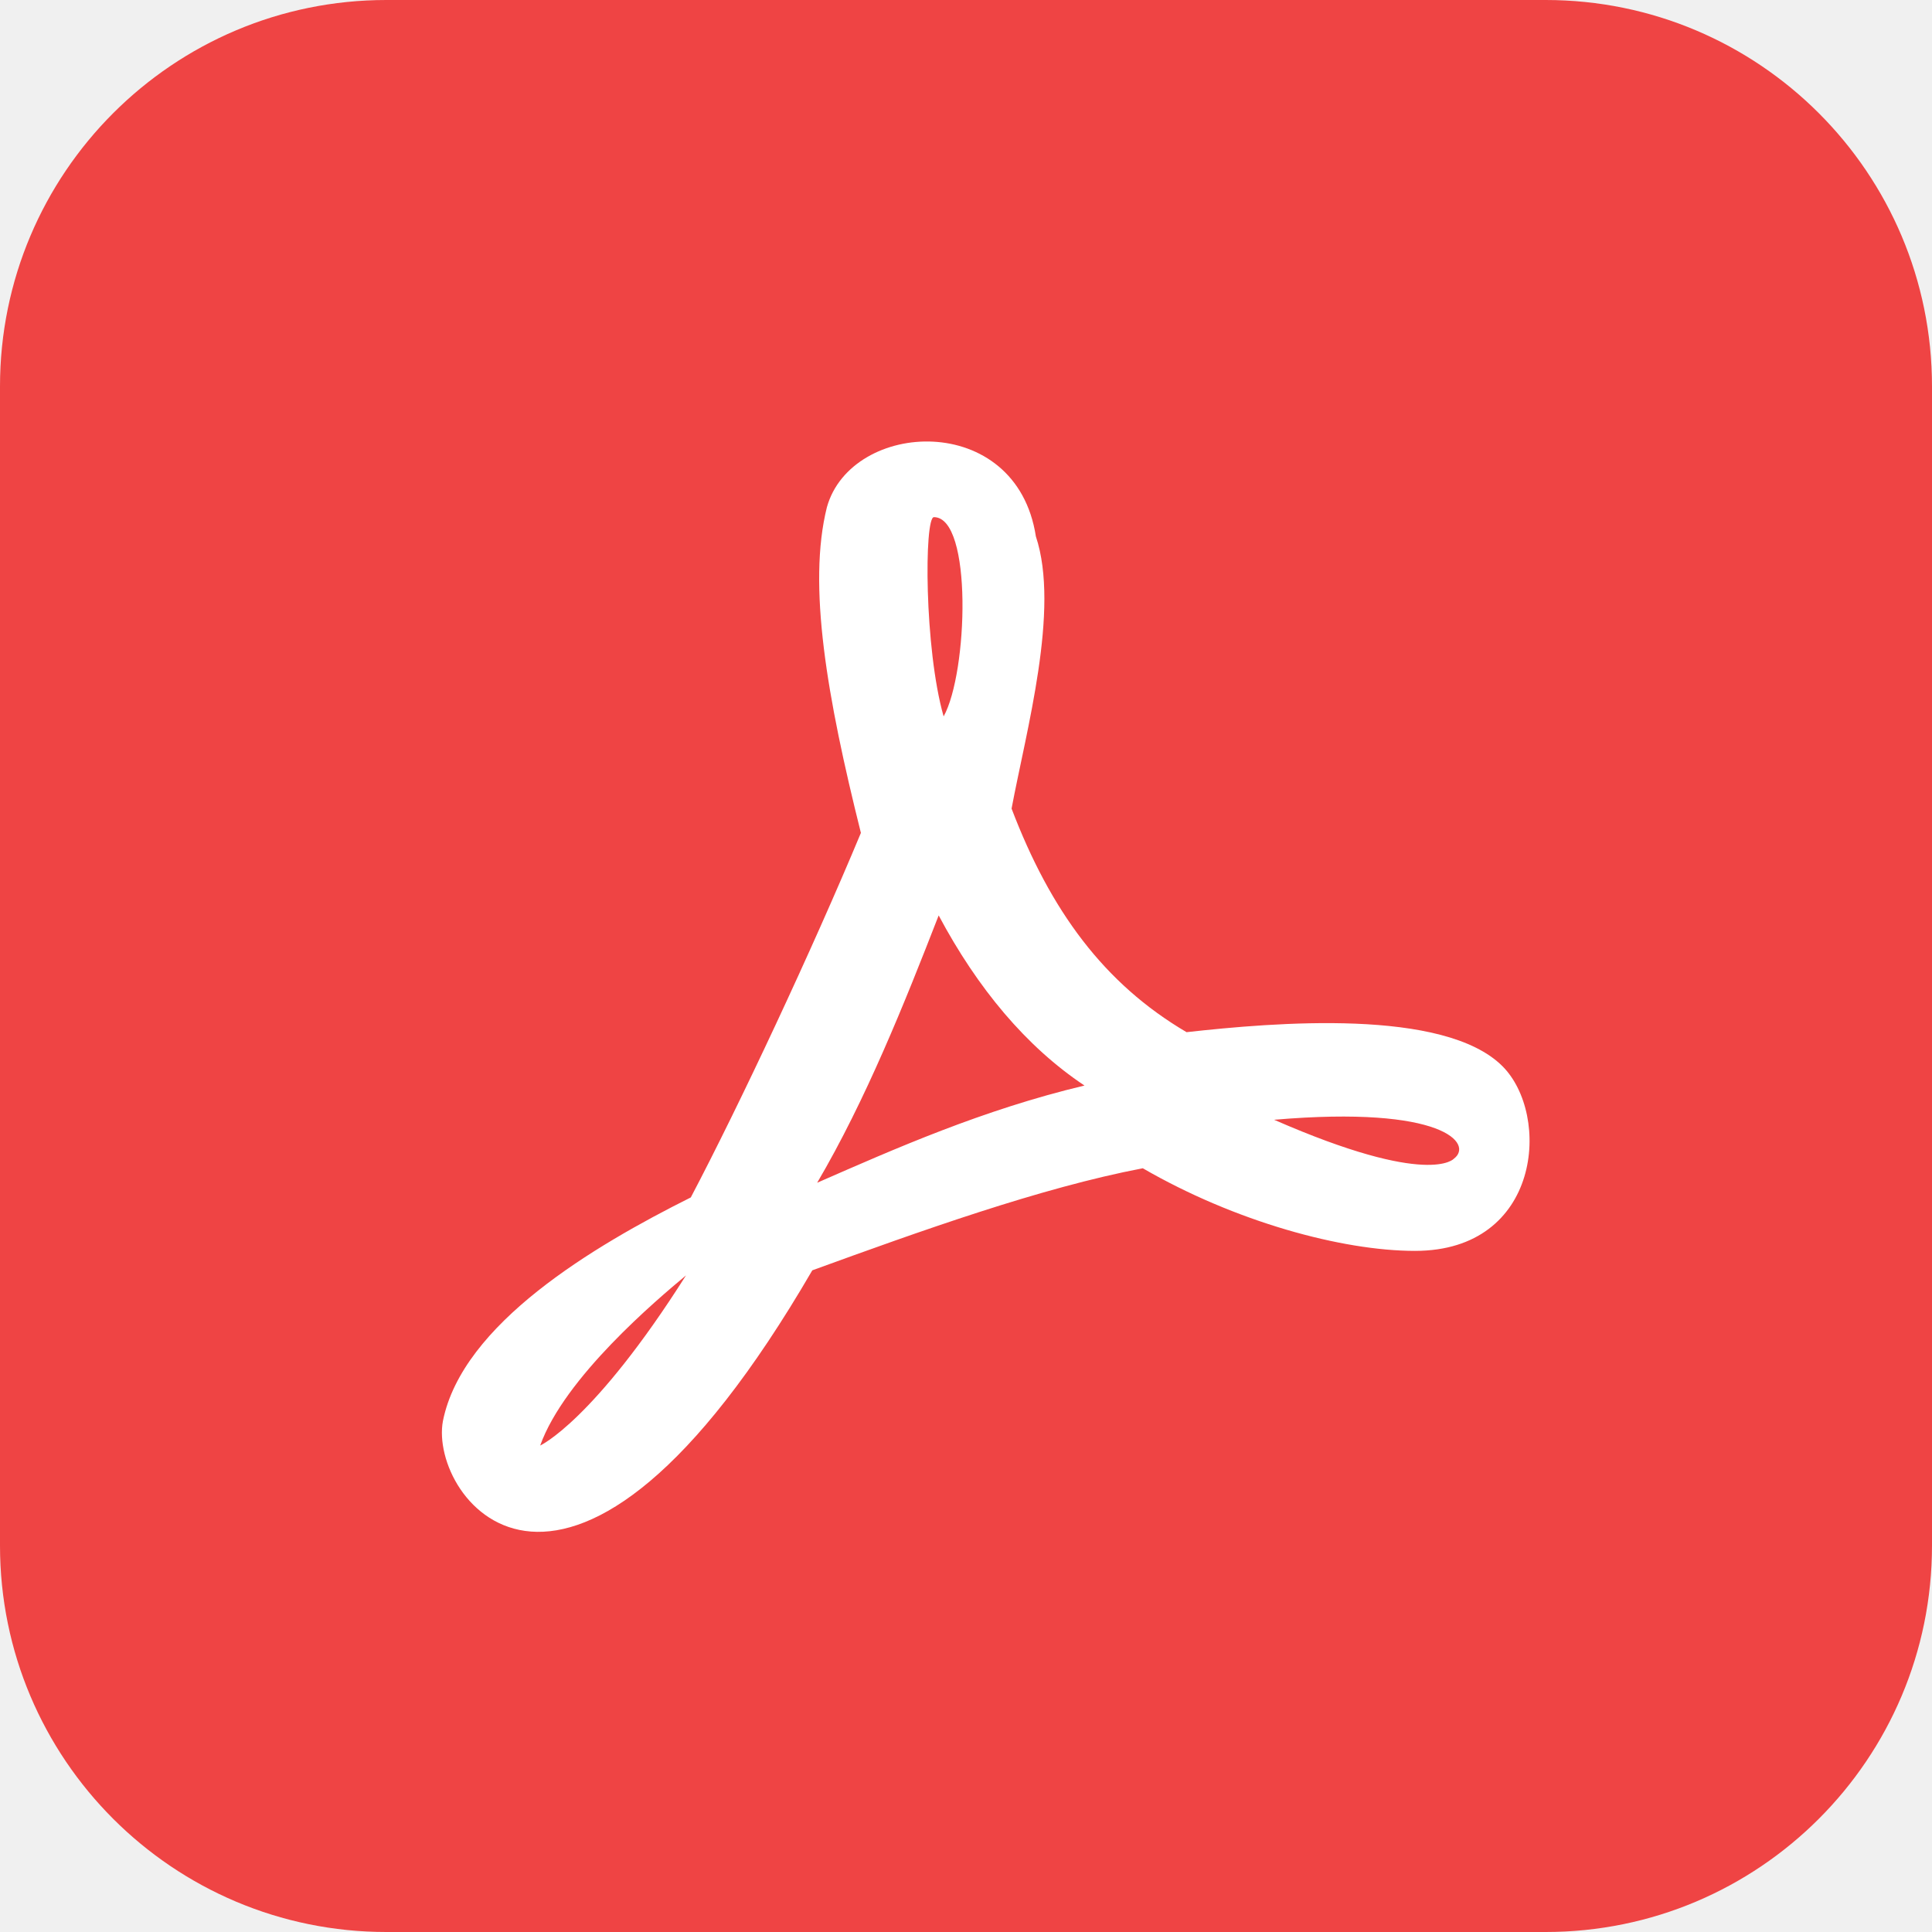
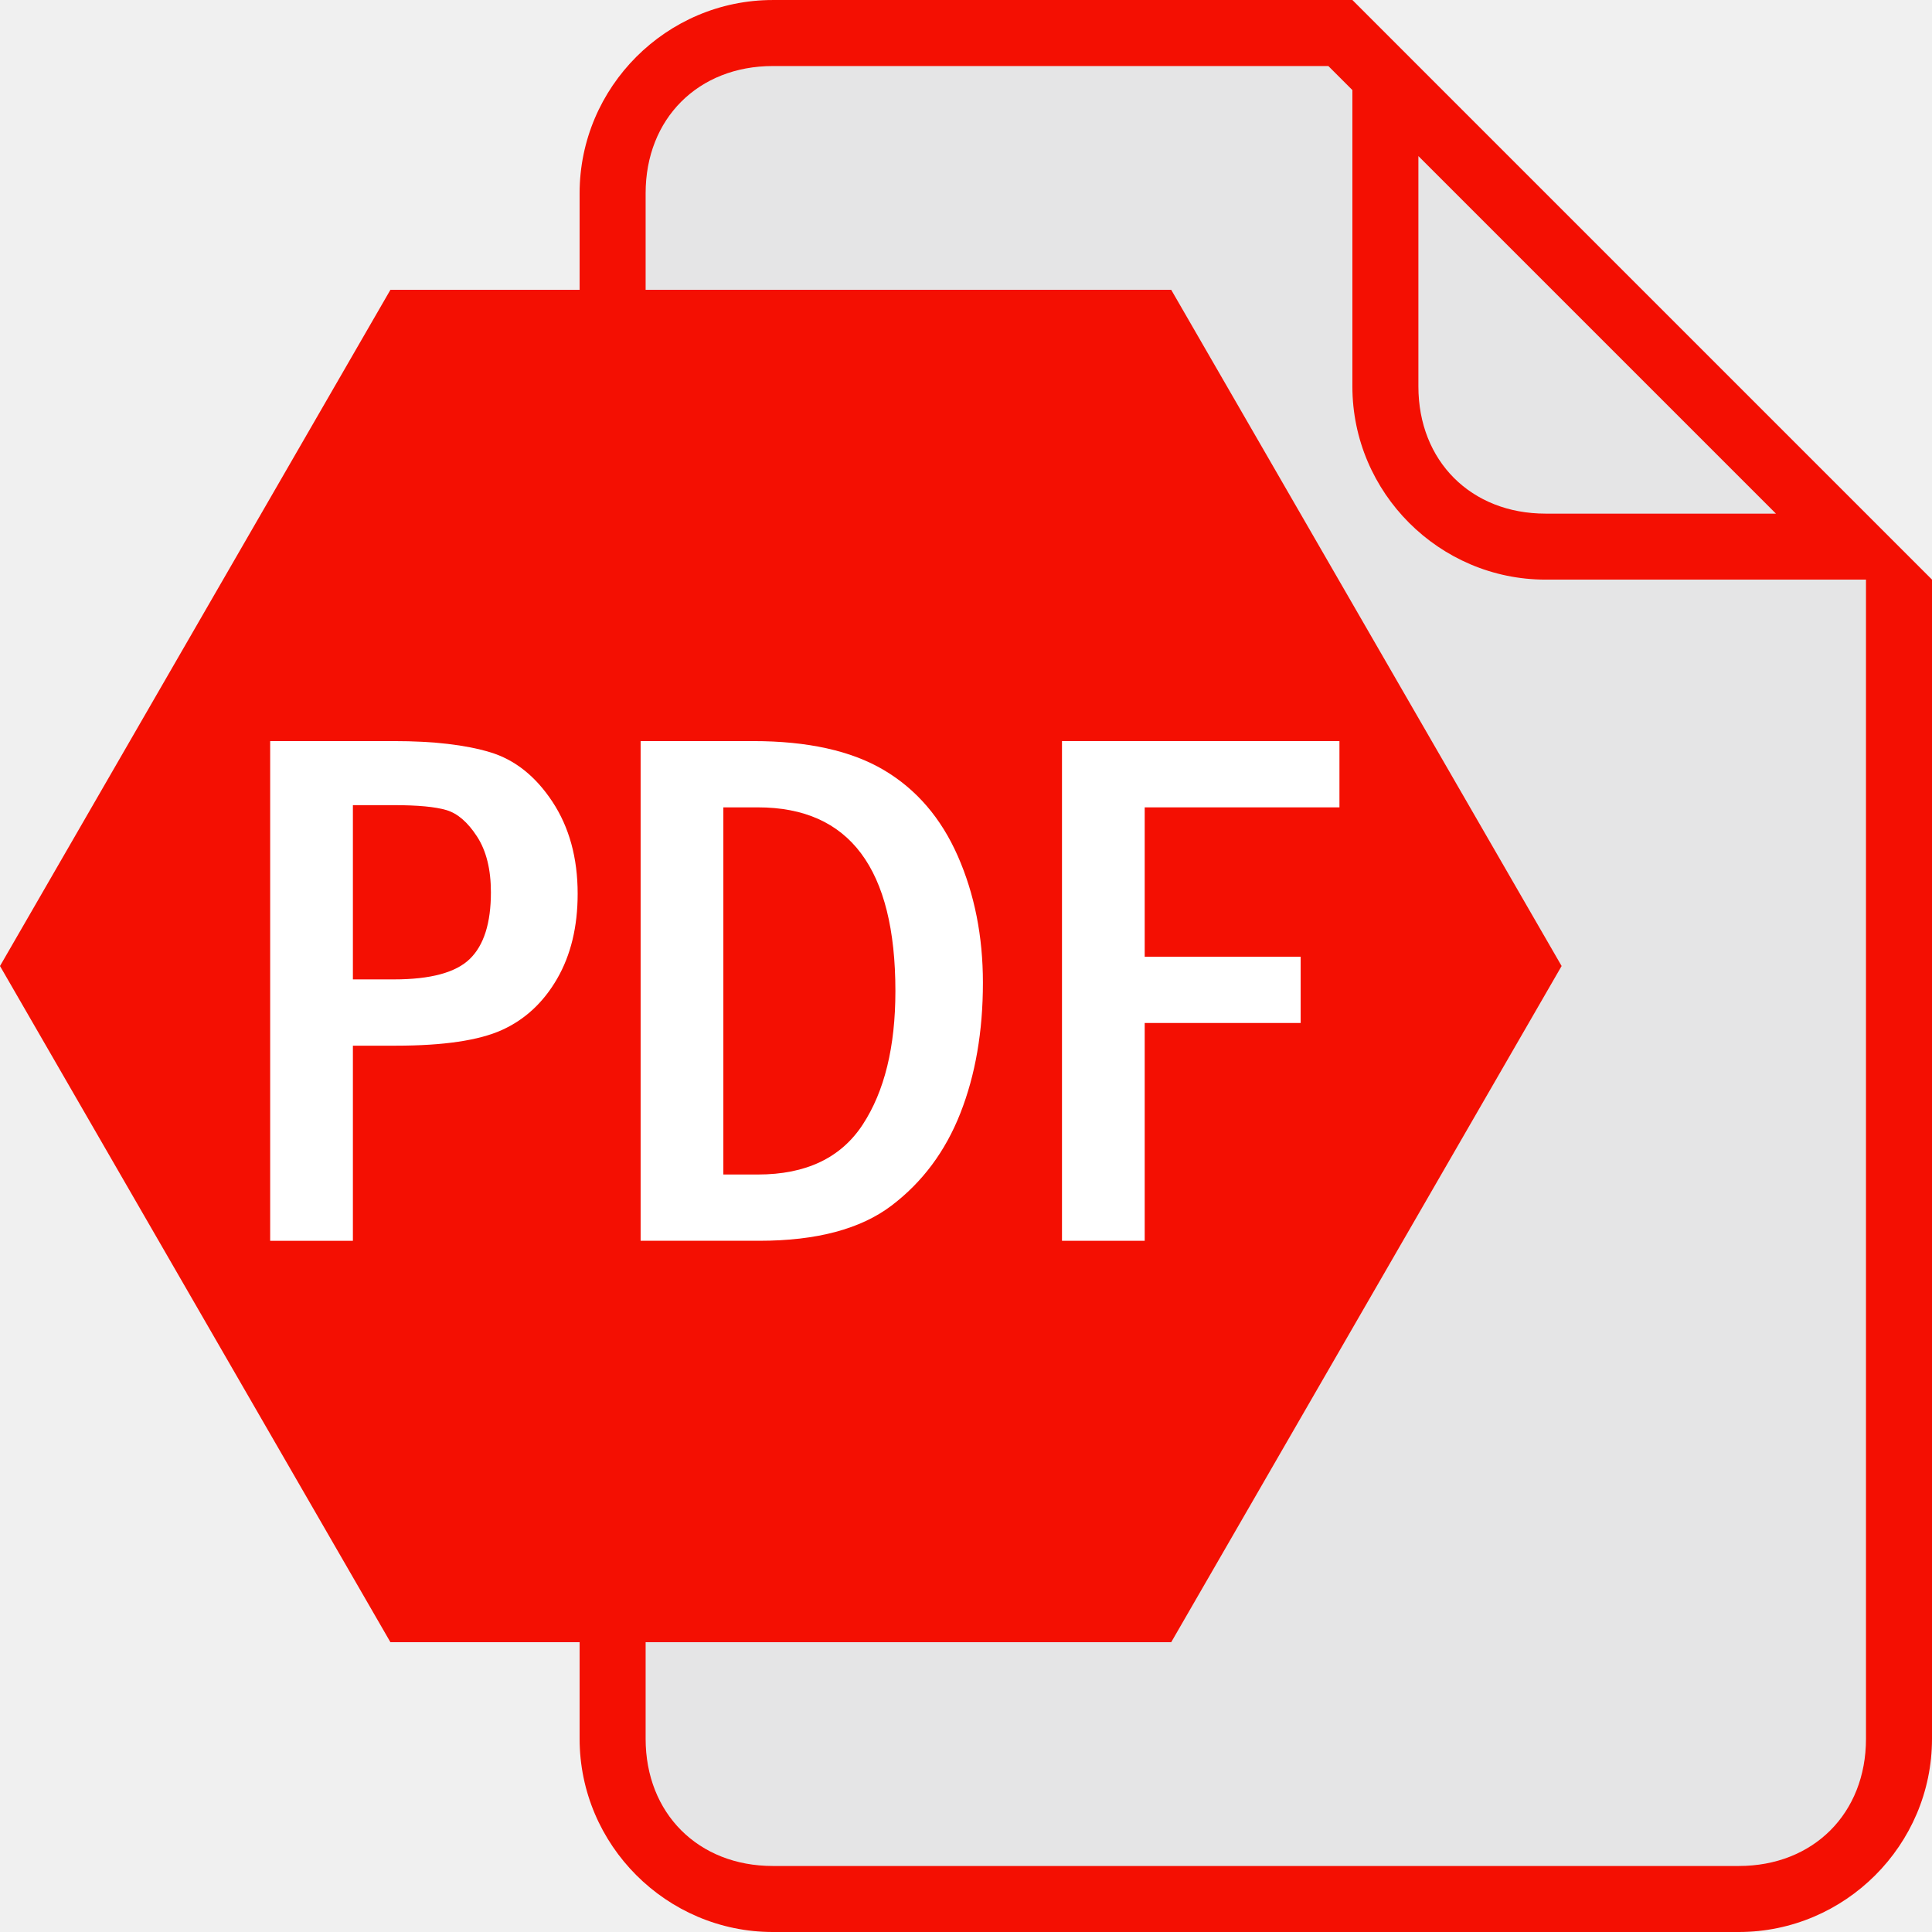
- <svg xmlns="http://www.w3.org/2000/svg" width="240" height="240" viewBox="0 0 240 240" fill="none">
-   <rect width="240" height="240" rx="48" fill="#EF4444" />
-   <path d="M102.719 63.015C105.738 52.148 126.265 50.94 128.68 66.637C131.699 75.694 127.472 90.788 125.661 100.448C130.491 113.127 137.133 122.183 147.397 128.22C158.264 127.013 179.395 125.202 186.641 132.447C192.678 138.485 191.471 155.389 175.774 155.389C166.717 155.389 153.434 151.767 141.963 145.126C129.284 147.541 114.19 152.974 100.907 157.804C70.72 209.727 53.21 186.181 55.022 176.521C57.437 164.446 73.739 154.786 85.814 148.749C91.851 137.277 100.907 117.957 106.944 103.466C102.718 86.562 100.304 72.675 102.719 63.015ZM85.215 158.437C81.592 161.456 70.121 171.117 67.103 179.569C67.103 179.569 73.744 176.55 85.215 158.437ZM116.605 113.718C112.378 124.586 107.548 136.662 101.511 146.925C111.171 142.699 122.039 137.869 134.718 134.85C127.473 130.02 121.435 122.775 116.605 113.718ZM180.613 143.932C183.028 142.121 179.406 137.291 158.275 139.102C177.595 147.555 180.613 143.932 180.613 143.932ZM116.013 64.242C114.805 64.244 114.806 80.544 117.221 88.996C120.239 83.562 120.843 64.242 116.013 64.242Z" fill="white" />
+ <svg xmlns="http://www.w3.org/2000/svg" version="1.1" x="0px" y="0px" width="240px" height="240px" viewBox="0 0 240 240" enable-background="new 0 0 240 240" xml:space="preserve">
+   <g id="工作區域參考線">
+ </g>
+   <g id="圖層_1">
+     <g>
+       <g>
+         <path fill="#F40F02" d="M232.8,64.803L232.8,64.803l-57.602-57.6h0.003l-7.2-7.201h-0.003L167.995,0l-10.184,0.002H96.003     c-13.199,0-24.001,10.801-24.001,24V216c0,13.199,10.802,24,24.001,24h119.996C229.198,240,240,229.199,240,216V72.002     L232.8,64.803z" />
+         <path fill="#E5E5E6" d="M176.198,19.389l44.416,44.416h-28.615c-9.264,0-15.801-6.535-15.801-15.799V19.389z" />
+         <path fill="#E5E5E6" d="M215.999,231.799H96.003c-9.264,0-15.801-6.535-15.801-15.799V24.002c0-9.264,6.537-15.799,15.801-15.799     h69.009l2.986,2.986v36.816c0,13.199,10.802,23.998,24.001,23.998H231.8V216C231.8,225.264,225.263,231.799,215.999,231.799z" />
+       </g>
+       <g>
+         <polygon fill-rule="evenodd" clip-rule="evenodd" fill="#F40F02" points="48.499,204 0,120.002 48.499,36.002 145.492,36.002      193.989,120.002 145.492,204    " />
+         <g>
+           <path fill="#FFFFFF" d="M33.561,92.061h15.37c4.911,0,8.896,0.463,11.959,1.387c3.063,0.926,5.639,2.973,7.732,6.141      c2.09,3.17,3.137,6.979,3.137,11.438c0,4.09-0.849,7.609-2.547,10.549c-1.698,2.941-3.979,5.064-6.844,6.367      s-7.27,1.955-13.209,1.955h-5.321v24.238H33.561V92.061z M43.838,100.018v21.646h5.093c4.548,0,7.692-0.846,9.436-2.547      c1.743-1.695,2.616-4.455,2.616-8.273c0-2.852-0.577-5.164-1.729-6.936c-1.151-1.773-2.418-2.865-3.797-3.275      s-3.556-0.615-6.525-0.615H43.838z" />
+           <path fill="#FFFFFF" d="M79.58,92.061h13.976c6.768,0,12.177,1.197,16.229,3.592c4.051,2.395,7.117,5.961,9.197,10.689      c2.078,4.729,3.119,9.971,3.119,15.732c0,6.063-0.935,11.467-2.802,16.213c-1.865,4.746-4.72,8.572-8.558,11.482      c-3.84,2.91-9.312,4.365-16.412,4.365H79.58V92.061z M89.857,100.293v45.609h4.283c5.986,0,10.33-2.07,13.034-6.207      c2.705-4.137,4.056-9.664,4.056-16.576c0-15.217-5.696-22.826-17.09-22.826H89.857z" />
+           <path fill="#FFFFFF" d="M131.923,92.061h34.468v8.232h-24.192v18.553h19.374v8.232h-19.374v27.057h-10.275V92.061z" />
+         </g>
+       </g>
+     </g>
+   </g>
</svg>
